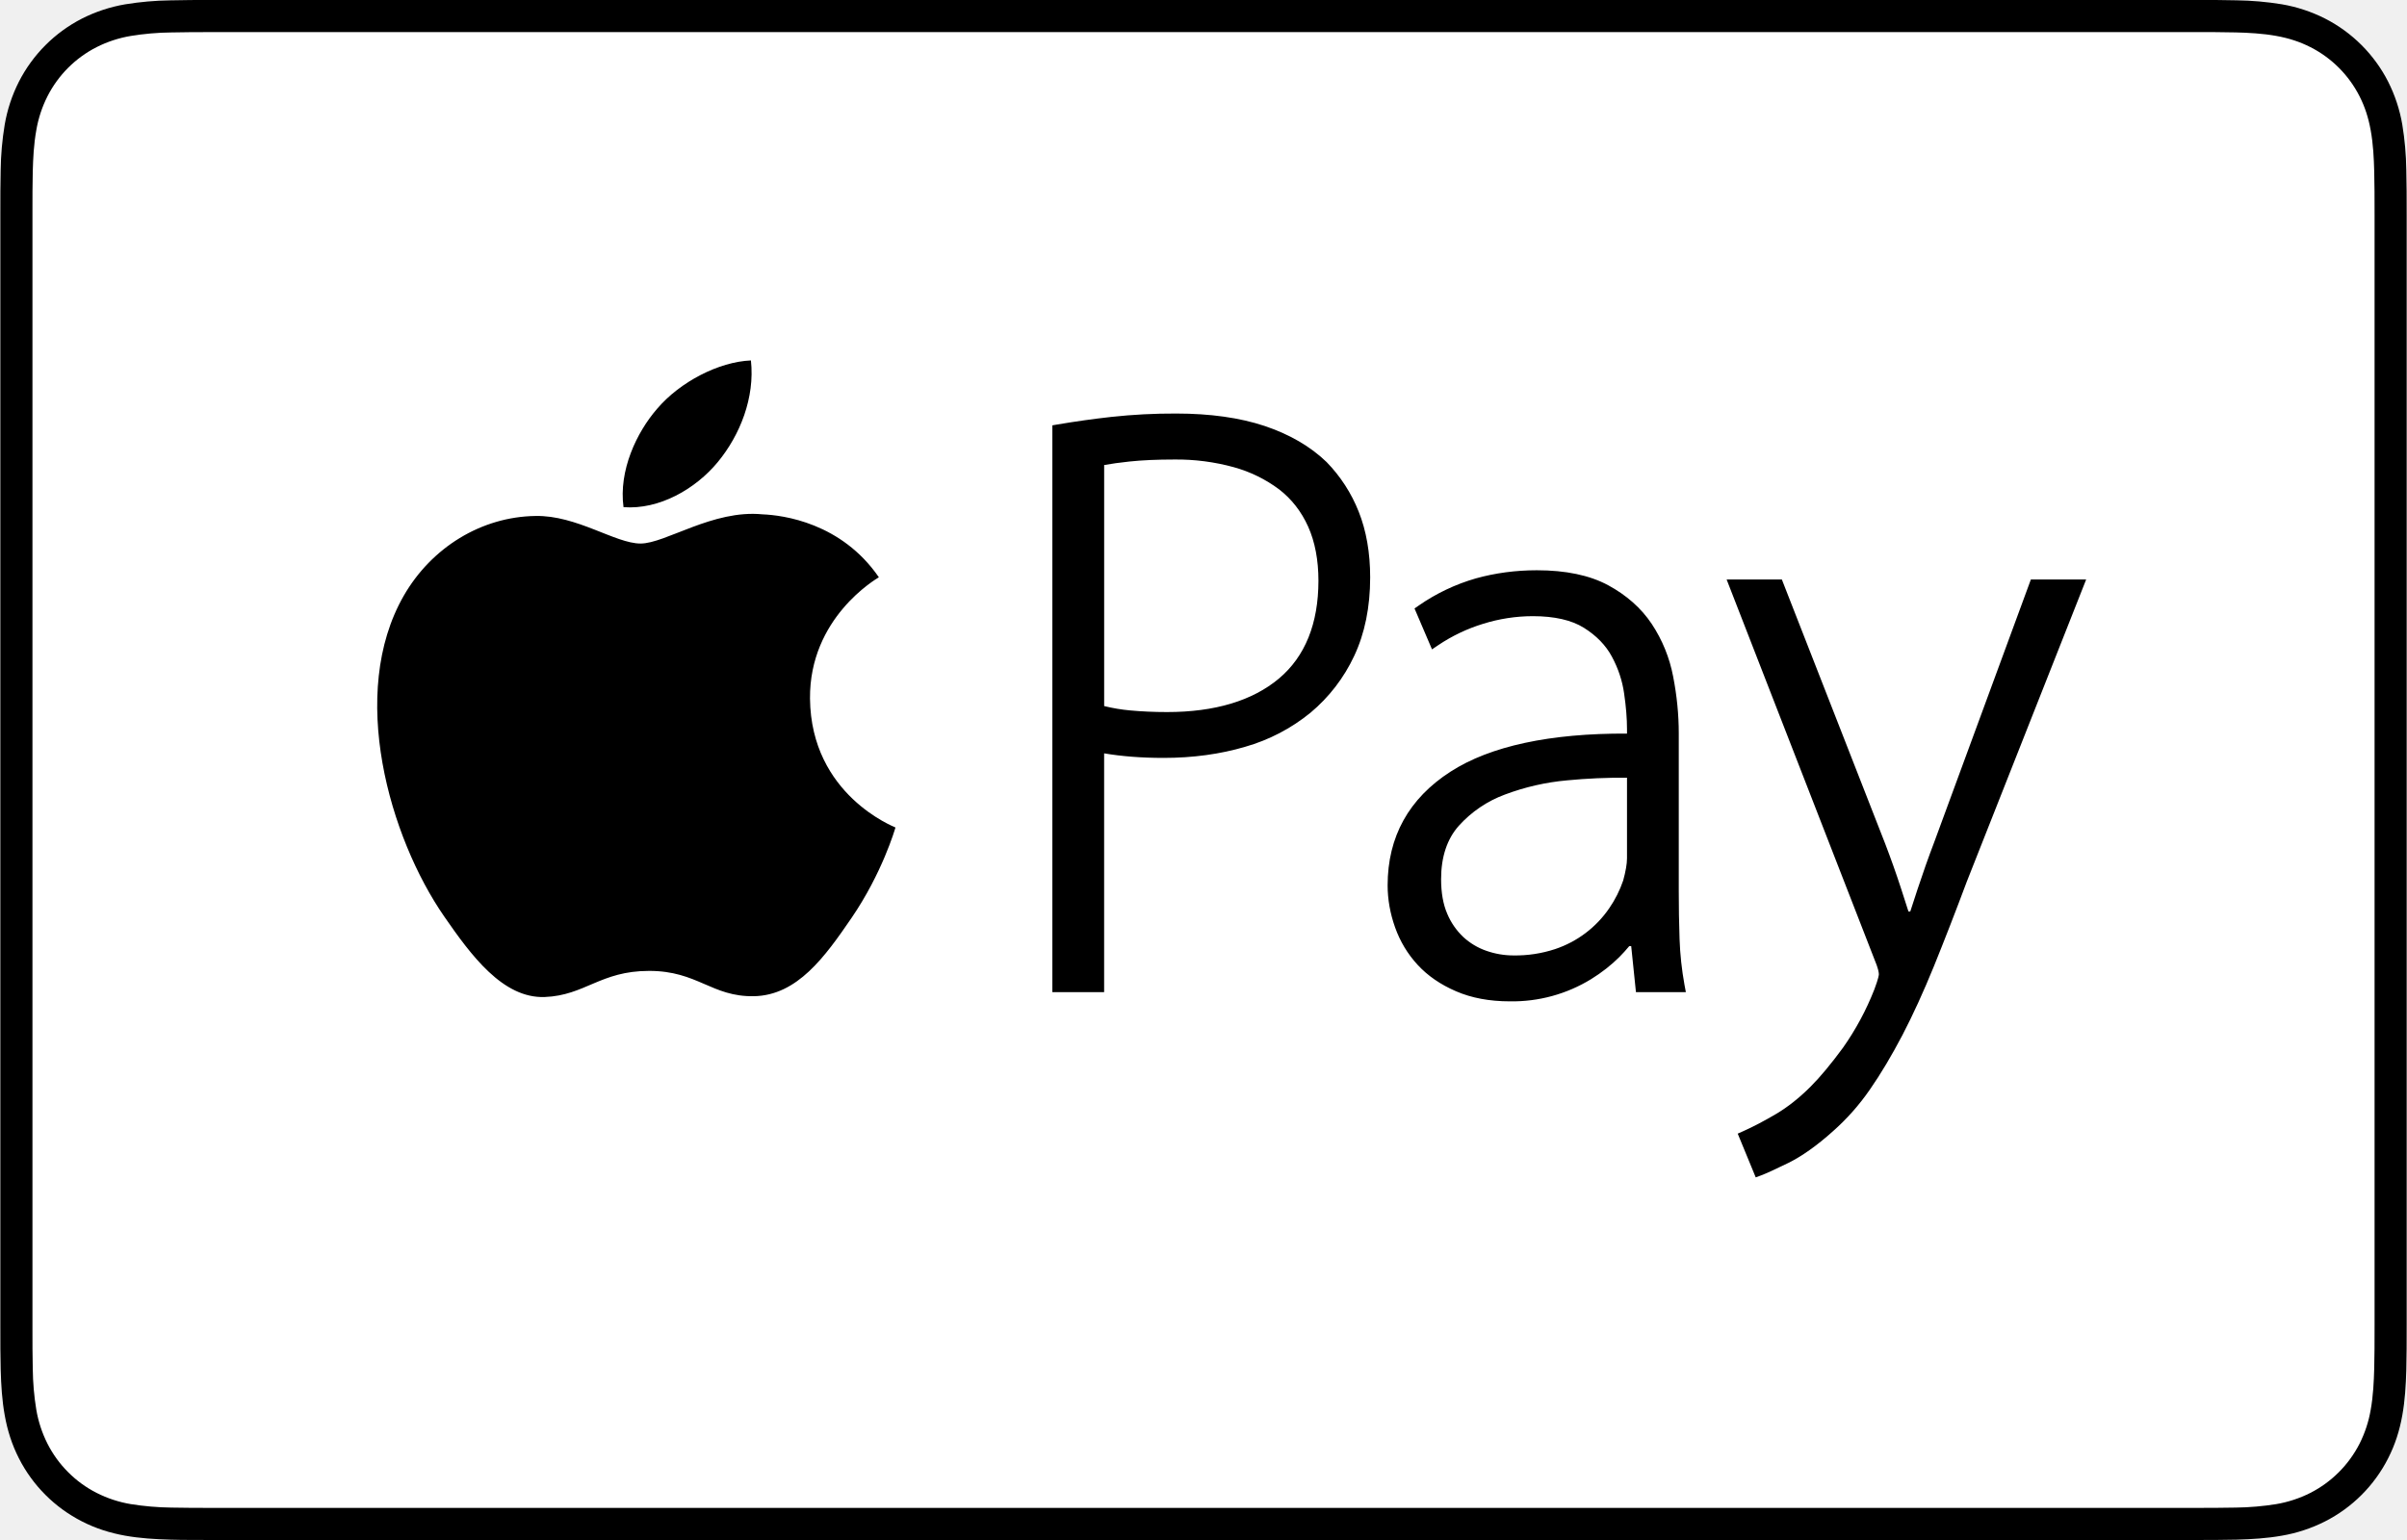
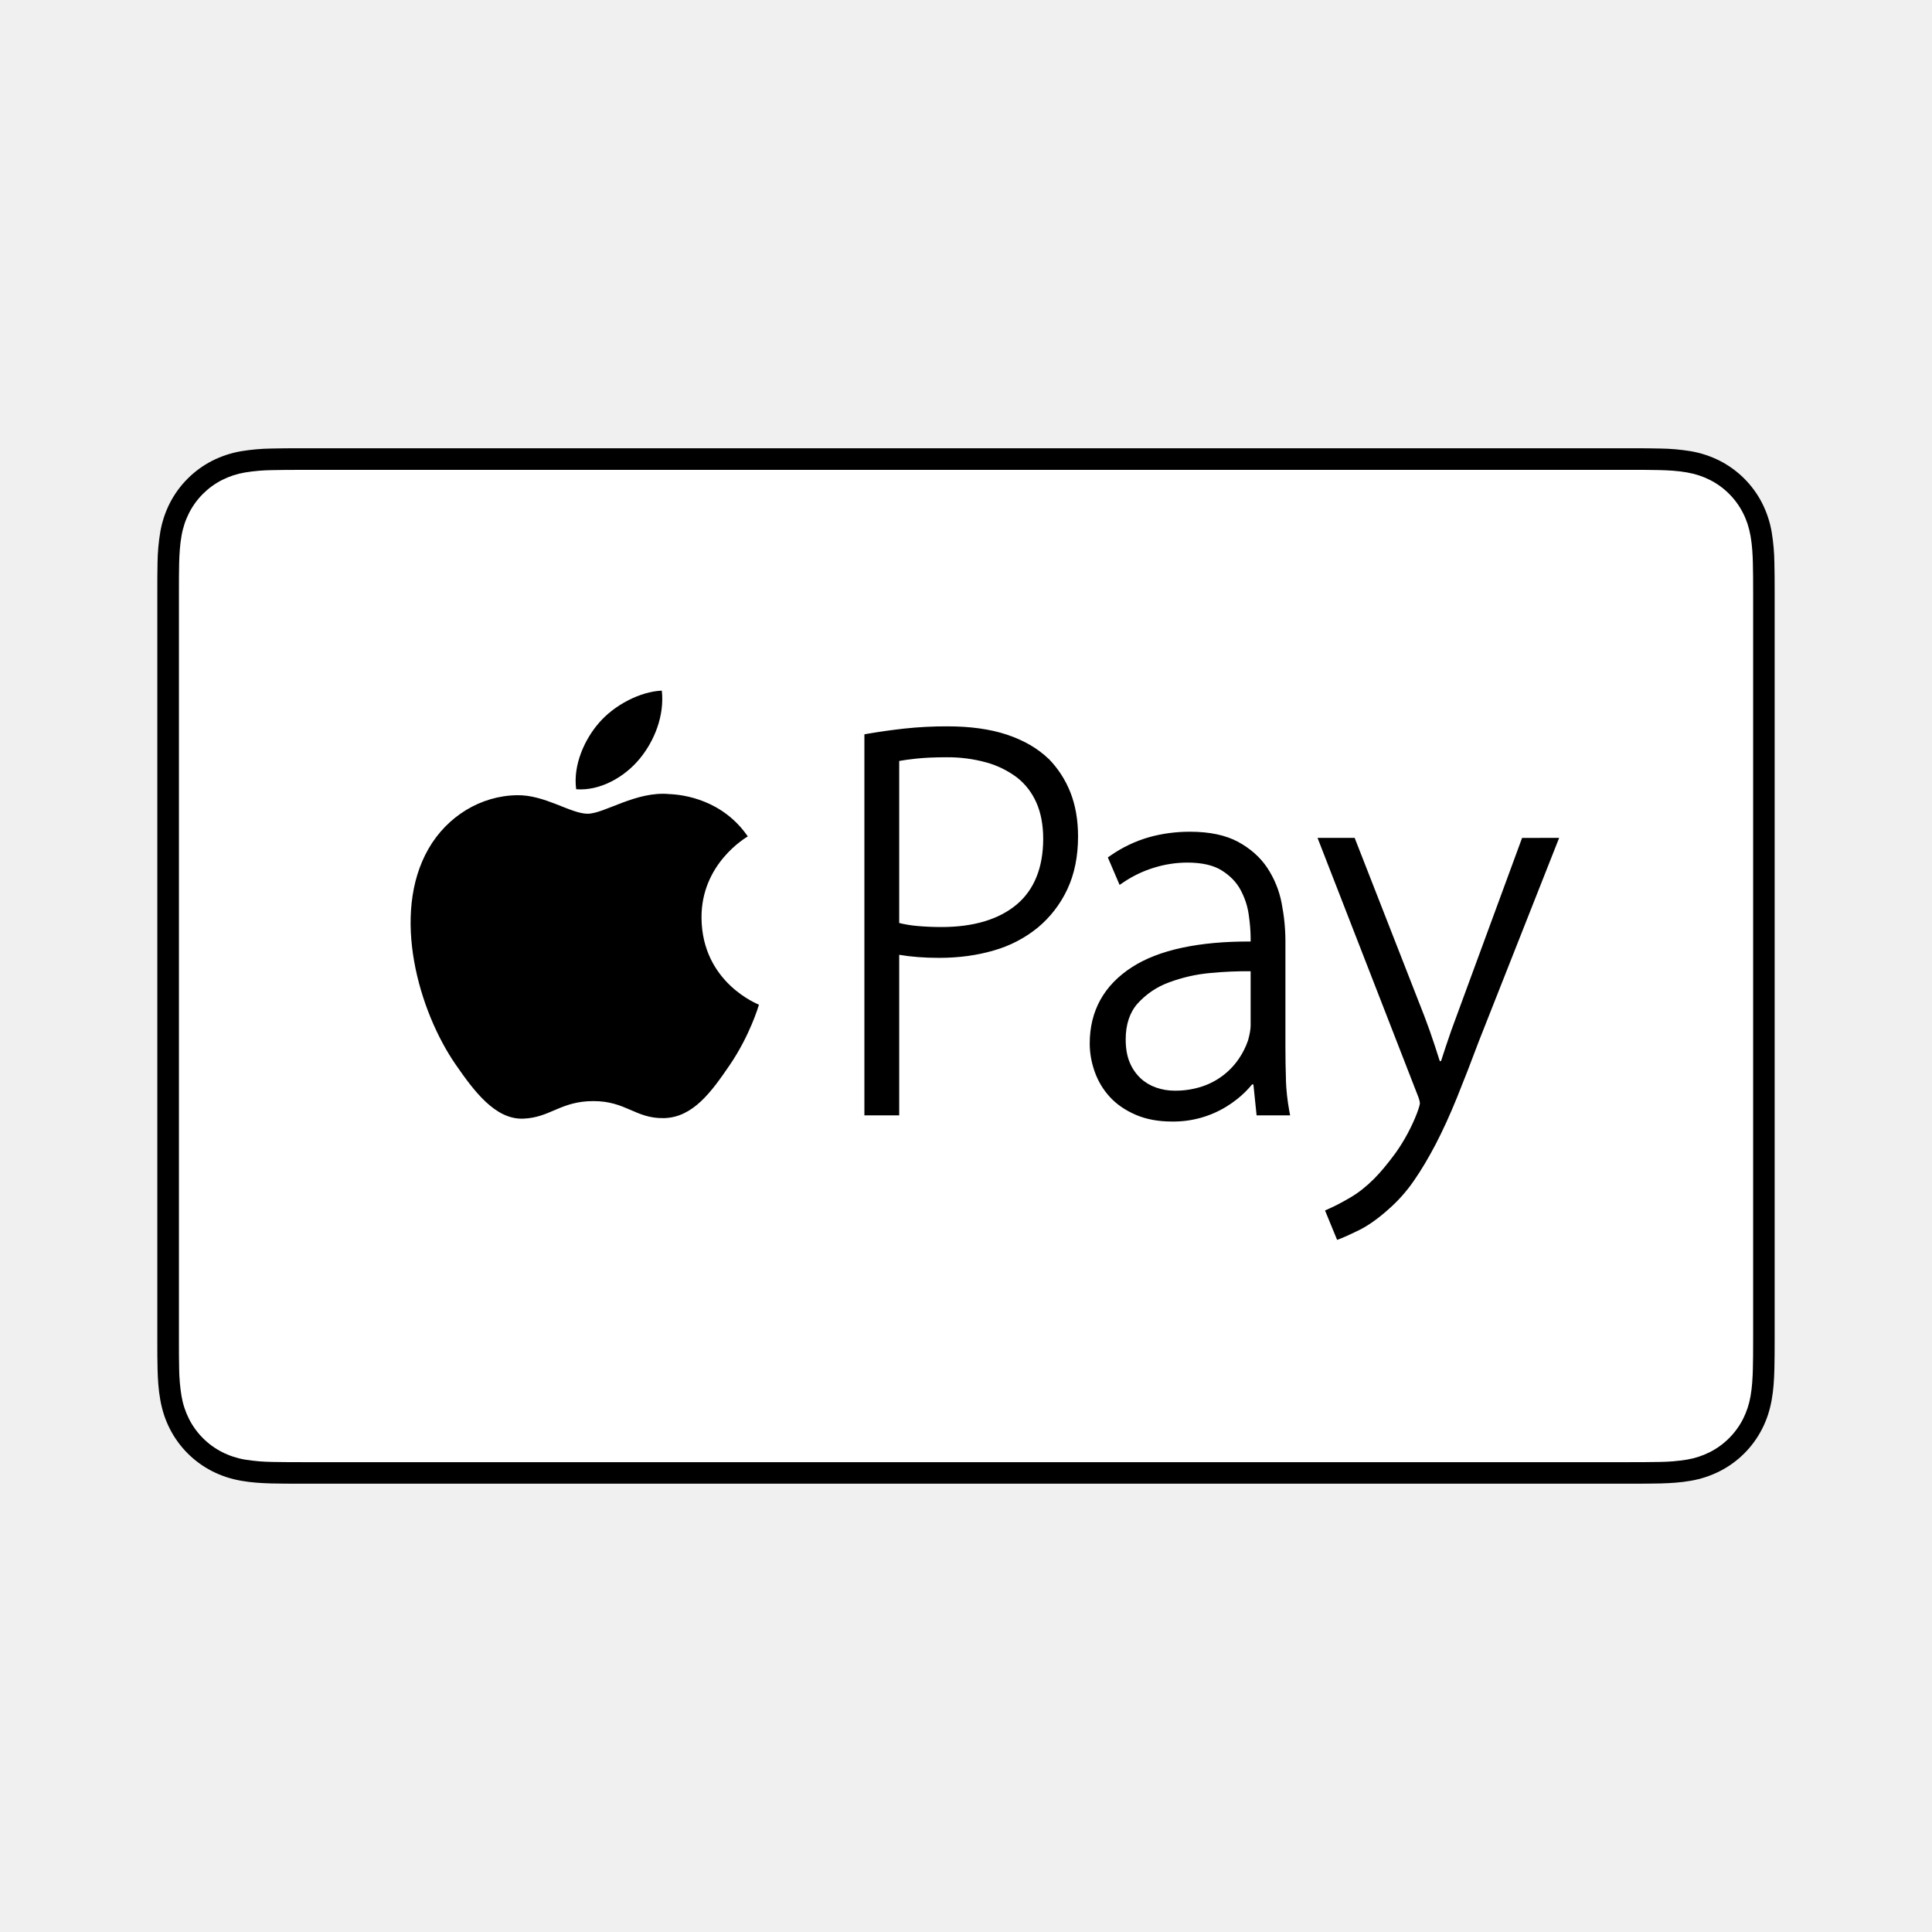
- <svg xmlns="http://www.w3.org/2000/svg" width="2500" height="1600" viewBox="0 0 74.981 48.002">
-   <path fill="#FFF" d="M68.267 1l.762.001c.209.001.418.004.628.009.381.01.829.031 1.26.109.399.072.737.183 1.064.349a3.485 3.485 0 0 1 1.533 1.534c.166.326.276.664.348 1.064.077.427.099.876.108 1.259.006.208.009.417.01.628.002.253.002.508.002.762v34.572c0 .254 0 .508-.002.765a25.97 25.97 0 0 1-.01.625c-.01.383-.031.832-.108 1.262A3.748 3.748 0 0 1 73.514 45a3.516 3.516 0 0 1-1.535 1.535 3.745 3.745 0 0 1-1.062.349 8.618 8.618 0 0 1-1.257.108c-.21.005-.42.008-.633.008-.253.002-.508.002-.761.002H6.706c-.251 0-.502 0-.756-.002-.21 0-.42-.003-.625-.008a8.728 8.728 0 0 1-1.26-.108A3.704 3.704 0 0 1 3 46.534a3.45 3.45 0 0 1-.888-.646A3.468 3.468 0 0 1 1.468 45a3.737 3.737 0 0 1-.349-1.064 8.372 8.372 0 0 1-.109-1.259 32.785 32.785 0 0 1-.009-.626L1 41.441V6.562l.001-.609c.001-.209.004-.418.009-.628.01-.381.031-.829.109-1.261a3.7 3.7 0 0 1 .349-1.063 3.494 3.494 0 0 1 1.533-1.533 3.72 3.72 0 0 1 1.063-.348 8.409 8.409 0 0 1 1.261-.109c.209-.005.418-.008.626-.009L6.715 1h61.552" />
-   <path d="M68.267 1l.762.001c.209.001.418.004.628.009.381.01.829.031 1.26.109.399.072.737.183 1.064.349a3.485 3.485 0 0 1 1.533 1.534c.166.326.276.664.348 1.064.077.427.099.876.108 1.259.006.208.009.417.01.628.002.253.002.508.002.762v34.572c0 .254 0 .508-.002.765a25.97 25.97 0 0 1-.01.625c-.01.383-.031.832-.108 1.262A3.748 3.748 0 0 1 73.514 45a3.516 3.516 0 0 1-1.535 1.535 3.745 3.745 0 0 1-1.062.349 8.618 8.618 0 0 1-1.257.108c-.21.005-.42.008-.633.008-.253.002-.508.002-.761.002H6.706c-.251 0-.502 0-.756-.002-.21 0-.42-.003-.625-.008a8.728 8.728 0 0 1-1.26-.108A3.704 3.704 0 0 1 3 46.534a3.45 3.45 0 0 1-.888-.646A3.468 3.468 0 0 1 1.468 45a3.737 3.737 0 0 1-.349-1.064 8.372 8.372 0 0 1-.109-1.259 32.785 32.785 0 0 1-.009-.626L1 41.441V6.562l.001-.609c.001-.209.004-.418.009-.628.01-.381.031-.829.109-1.261a3.7 3.7 0 0 1 .349-1.063 3.494 3.494 0 0 1 1.533-1.533 3.72 3.72 0 0 1 1.063-.348 8.409 8.409 0 0 1 1.261-.109c.209-.005.418-.008.626-.009L6.715 1h61.552m0-1H6.715l-.769.001c-.216.001-.432.004-.648.01a9.519 9.519 0 0 0-1.41.124 4.78 4.78 0 0 0-1.341.442 4.526 4.526 0 0 0-1.97 1.971 4.738 4.738 0 0 0-.442 1.341 9.387 9.387 0 0 0-.125 1.41c-.005.215-.008.431-.009.647L0 6.715v34.572l.001.77c.001.216.004.432.01.647.013.47.041.944.125 1.409.084.473.223.912.441 1.341a4.489 4.489 0 0 0 1.971 1.971c.429.219.868.357 1.34.442.465.083.939.111 1.41.124.216.006.431.009.648.009.256.002.513.002.769.002h61.552c.256 0 .513 0 .769-.002.216-.001.432-.004.648-.009.47-.013.944-.041 1.41-.124a4.774 4.774 0 0 0 1.34-.442 4.482 4.482 0 0 0 1.971-1.971c.219-.429.357-.868.441-1.341.084-.465.111-.939.124-1.409.006-.216.009-.432.01-.647.002-.257.002-.513.002-.77V6.715c0-.257 0-.513-.002-.77a27.832 27.832 0 0 0-.01-.647 9.398 9.398 0 0 0-.124-1.41 4.736 4.736 0 0 0-.441-1.341A4.506 4.506 0 0 0 72.434.576a4.774 4.774 0 0 0-1.34-.442 9.542 9.542 0 0 0-1.41-.124c-.217-.006-.433-.008-.648-.01h-.769z" />
-   <path d="M22.356 14.402c.692-.839 1.159-2.005 1.032-3.167-1 .041-2.209.668-2.921 1.504-.645.742-1.203 1.93-1.049 3.069 1.112.086 2.246-.567 2.938-1.406zm2.873 7.374c-.022-2.513 2.05-3.722 2.146-3.782-1.169-1.7-2.982-1.936-3.628-1.962-1.545-.153-3.018.91-3.799.91-.784 0-1.99-.886-3.274-.859-1.684.024-3.237.979-4.104 2.486-1.745 3.043-.443 7.537 1.261 9.998.834 1.205 1.826 2.559 3.133 2.51 1.258-.049 1.73-.814 3.25-.814 1.517-.002 1.946.812 3.271.789 1.352-.029 2.21-1.23 3.039-2.441.953-1.395 1.348-2.75 1.368-2.818-.027-.018-2.633-1.012-2.663-4.017zm16.096-7.375c-.504-.486-1.154-.864-1.932-1.124-.771-.257-1.697-.387-2.752-.387a18 18 0 0 0-2.023.105 29.84 29.84 0 0 0-1.674.235l-.163.028v17.667h1.613v-7.443c.543.093 1.165.142 1.851.142.913 0 1.768-.117 2.542-.346a5.681 5.681 0 0 0 2.038-1.063 5.142 5.142 0 0 0 1.361-1.769c.33-.7.498-1.523.498-2.449 0-.766-.121-1.455-.357-2.048a4.685 4.685 0 0 0-1.002-1.548zm-1.482 6.748c-.828.694-2 1.046-3.487 1.046-.409 0-.796-.018-1.151-.051a5.4 5.4 0 0 1-.81-.136v-7.513c.213-.039.477-.076.787-.109.393-.042.866-.063 1.408-.063a6.71 6.71 0 0 1 1.843.239 4.243 4.243 0 0 1 1.417.694c.387.3.691.69.902 1.16.213.476.32 1.044.32 1.687-.001 1.335-.415 2.36-1.229 3.046zm12.482 8.122c-.018-.5-.025-1.002-.025-1.502v-4.911c0-.582-.059-1.176-.174-1.766a4.481 4.481 0 0 0-.668-1.644c-.328-.492-.787-.898-1.361-1.208-.574-.309-1.32-.465-2.219-.465-.656 0-1.297.085-1.902.254a6.04 6.04 0 0 0-1.779.846l-.131.091.545 1.275.197-.133a5.272 5.272 0 0 1 1.396-.664 5.218 5.218 0 0 1 1.547-.238c.672 0 1.209.122 1.592.362.389.243.682.544.871.896.197.363.326.749.383 1.15.061.417.09.79.09 1.11v.142c-2.391-.011-4.258.387-5.498 1.186-1.301.838-1.961 2.031-1.961 3.545 0 .436.078.875.232 1.309.156.439.393.832.703 1.168.312.34.715.617 1.197.824.48.209 1.045.314 1.676.314a4.693 4.693 0 0 0 2.534-.693c.332-.205.627-.438.879-.689a4.99 4.99 0 0 0 .307-.338h.062l.148 1.434h1.555l-.043-.23a9.898 9.898 0 0 1-.153-1.425zm-1.638-2.516c0 .172-.041.408-.119.691a3.53 3.53 0 0 1-.434.863 3.314 3.314 0 0 1-1.689 1.275 3.946 3.946 0 0 1-1.293.197 2.56 2.56 0 0 1-.85-.145 2.051 2.051 0 0 1-.715-.428 2.13 2.13 0 0 1-.502-.727c-.127-.293-.191-.656-.191-1.078 0-.691.186-1.252.551-1.662a3.62 3.62 0 0 1 1.438-.975 7.377 7.377 0 0 1 1.943-.443 17.699 17.699 0 0 1 1.861-.081v2.513zm12.585-8.693l-3.01 8.183c-.188.494-.363.992-.523 1.477-.078.242-.152.471-.225.689h-.057a60.845 60.845 0 0 0-.23-.715c-.156-.48-.324-.951-.496-1.4l-3.219-8.234h-1.721L58.396 29.9c.121.285.139.416.139.469 0 .016-.006.113-.141.473a8.585 8.585 0 0 1-.977 1.816c-.369.502-.707.91-1.008 1.211-.35.35-.711.637-1.078.854-.375.221-.717.4-1.02.535l-.174.078.561 1.363.178-.066c.146-.055.42-.18.836-.383.42-.207.885-.535 1.381-.979a7.143 7.143 0 0 0 1.162-1.309c.34-.488.68-1.061 1.014-1.697.33-.635.66-1.357.982-2.148.322-.795.668-1.684 1.025-2.639l3.719-9.416h-1.723z" />
+ <svg xmlns="http://www.w3.org/2000/svg" xml:space="preserve" viewBox="0 0 70 70">
+   <path fill="#fff" d="m59.052 17.024.596.001c.163.001.327.003.491.007.298.008.648.024.985.085.312.056.576.143.832.273a2.724 2.724 0 0 1 1.198 1.199c.13.255.216.519.272.832.06.334.077.685.084.984.005.163.007.326.008.491.002.198.002.397.002.596v27.019c0 .199 0 .397-.002.598a20.296 20.296 0 0 1-.008.488c-.008.299-.024.65-.084.986a2.929 2.929 0 0 1-.272.829 2.748 2.748 0 0 1-1.2 1.2 2.927 2.927 0 0 1-.83.273 6.735 6.735 0 0 1-.982.084c-.164.004-.328.006-.495.006-.198.002-.397.002-.595.002h-48.11c-.196 0-.392 0-.591-.002-.164 0-.328-.002-.488-.006a6.821 6.821 0 0 1-.985-.084 2.895 2.895 0 0 1-.832-.274 2.696 2.696 0 0 1-.694-.505 2.71 2.71 0 0 1-.503-.694 2.921 2.921 0 0 1-.273-.832 6.543 6.543 0 0 1-.085-.984 25.622 25.622 0 0 1-.007-.489l-.001-.477V21.371l.001-.476c.001-.163.003-.327.007-.491.008-.298.024-.648.085-.985a2.892 2.892 0 0 1 .273-.831 2.731 2.731 0 0 1 1.198-1.198 2.907 2.907 0 0 1 .831-.272 6.572 6.572 0 0 1 .985-.085c.163-.004.327-.006.489-.007l.597-.002h48.104" />
+   <path d="m59.052 17.024.596.001c.163.001.327.003.491.007.298.008.648.024.985.085.312.056.576.143.832.273a2.724 2.724 0 0 1 1.198 1.199c.13.255.216.519.272.832.06.334.077.685.084.984.005.163.007.326.008.491.002.198.002.397.002.596v27.019c0 .199 0 .397-.002.598a20.296 20.296 0 0 1-.008.488c-.008.299-.024.65-.084.986a2.929 2.929 0 0 1-.272.829 2.748 2.748 0 0 1-1.2 1.2 2.927 2.927 0 0 1-.83.273 6.735 6.735 0 0 1-.982.084c-.164.004-.328.006-.495.006-.198.002-.397.002-.595.002h-48.11c-.196 0-.392 0-.591-.002-.164 0-.328-.002-.488-.006a6.821 6.821 0 0 1-.985-.084 2.895 2.895 0 0 1-.832-.274 2.696 2.696 0 0 1-.694-.505 2.71 2.71 0 0 1-.503-.694 2.921 2.921 0 0 1-.273-.832 6.543 6.543 0 0 1-.085-.984 25.622 25.622 0 0 1-.007-.489l-.001-.477V21.371l.001-.476c.001-.163.003-.327.007-.491.008-.298.024-.648.085-.985a2.892 2.892 0 0 1 .273-.831 2.731 2.731 0 0 1 1.198-1.198 2.907 2.907 0 0 1 .831-.272 6.572 6.572 0 0 1 .985-.085c.163-.004.327-.006.489-.007l.597-.002h48.104m0-.782H10.948l-.601.001c-.169.001-.338.003-.506.008a7.439 7.439 0 0 0-1.102.097 3.736 3.736 0 0 0-1.048.345 3.537 3.537 0 0 0-1.54 1.54 3.703 3.703 0 0 0-.345 1.048 7.336 7.336 0 0 0-.098 1.102c-.004.168-.006.337-.007.506l-.001.601v27.019l.001.602c.001.169.003.338.008.506.01.367.032.738.098 1.101.066.37.174.713.345 1.048A3.508 3.508 0 0 0 7.691 53.306c.335.171.678.279 1.047.345.363.065.734.087 1.102.097.169.005.337.007.506.007.2.002.401.002.601.002h48.104c.2 0 .401 0 .601-.002.169-.001.338-.003.506-.007.367-.01.738-.032 1.102-.097a3.731 3.731 0 0 0 1.047-.345 3.503 3.503 0 0 0 1.54-1.54c.171-.335.279-.678.345-1.048.066-.363.087-.734.097-1.101.005-.169.007-.338.008-.506.002-.201.002-.401.002-.602V21.491c0-.201 0-.401-.002-.602a21.751 21.751 0 0 0-.008-.506 7.345 7.345 0 0 0-.097-1.102 3.701 3.701 0 0 0-.345-1.048 3.522 3.522 0 0 0-1.54-1.54 3.731 3.731 0 0 0-1.047-.345 7.457 7.457 0 0 0-1.102-.097c-.17-.005-.338-.006-.506-.008Z" />
+   <path d="M23.172 27.498c.541-.656.906-1.567.807-2.475-.782.032-1.726.522-2.283 1.175-.504.58-.94 1.508-.82 2.398.869.067 1.755-.443 2.296-1.099zm2.245 5.763c-.017-1.964 1.602-2.909 1.677-2.956-.914-1.329-2.33-1.513-2.835-1.533-1.207-.12-2.359.711-2.969.711-.613 0-1.555-.692-2.559-.671-1.316.019-2.53.765-3.207 1.943-1.364 2.378-.346 5.89.985 7.814.652.942 1.427 2 2.449 1.962.983-.038 1.352-.636 2.54-.636 1.186-.002 1.521.635 2.556.617 1.057-.023 1.727-.961 2.375-1.908.745-1.09 1.053-2.149 1.069-2.202-.021-.014-2.058-.791-2.081-3.139zm12.579-5.764c-.394-.38-.902-.675-1.51-.878-.603-.201-1.326-.302-2.151-.302a14.067 14.067 0 0 0-1.581.082 23.321 23.321 0 0 0-1.308.184l-.127.022V40.411h1.261v-5.817c.424.073.91.111 1.447.111.714 0 1.382-.091 1.987-.27a4.44 4.44 0 0 0 1.593-.831 4.019 4.019 0 0 0 1.064-1.383c.258-.547.389-1.19.389-1.914 0-.599-.095-1.137-.279-1.601a3.661 3.661 0 0 0-.783-1.21zm-1.158 5.274c-.647.542-1.563.817-2.725.817-.32 0-.622-.014-.9-.04a4.22 4.22 0 0 1-.633-.106V27.571c.166-.03.373-.059.615-.085.307-.033.677-.049 1.1-.049a5.244 5.244 0 0 1 1.44.187 3.316 3.316 0 0 1 1.107.542c.302.234.54.539.705.907.166.372.25.816.25 1.318-.001 1.043-.324 1.844-.96 2.381zm9.755 6.348c-.014-.391-.02-.783-.02-1.174v-3.838c0-.455-.046-.919-.136-1.38a3.502 3.502 0 0 0-.522-1.285c-.256-.385-.615-.702-1.064-.944-.449-.241-1.032-.363-1.734-.363-.513 0-1.014.066-1.486.199a4.72 4.72 0 0 0-1.39.661l-.102.071.426.996.154-.104a4.12 4.12 0 0 1 1.091-.519 4.078 4.078 0 0 1 1.209-.186c.525 0 .945.095 1.244.283.304.19.533.425.681.7.154.284.255.585.299.899.048.326.07.617.07.867v.111c-1.869-.009-3.328.302-4.297.927-1.017.655-1.533 1.587-1.533 2.77 0 .341.061.684.181 1.023.122.343.307.65.549.913.244.266.559.482.935.644.375.163.817.245 1.31.245a3.668 3.668 0 0 0 1.98-.542c.259-.16.49-.342.687-.538a3.9 3.9 0 0 0 .24-.264h.048l.116 1.121h1.215l-.034-.18a7.735 7.735 0 0 1-.12-1.114zm-1.28-1.966c0 .134-.032.319-.093.54a2.759 2.759 0 0 1-.339.674 2.59 2.59 0 0 1-1.32.996 3.084 3.084 0 0 1-1.011.154 2.001 2.001 0 0 1-.664-.113 1.603 1.603 0 0 1-.559-.334 1.665 1.665 0 0 1-.392-.568c-.099-.229-.149-.513-.149-.842 0-.54.145-.978.431-1.299a2.829 2.829 0 0 1 1.124-.762 5.765 5.765 0 0 1 1.518-.346 13.832 13.832 0 0 1 1.454-.063zm9.835-6.794-2.352 6.395c-.147.386-.284.775-.409 1.154-.061.189-.119.368-.176.538h-.045a47.552 47.552 0 0 0-.18-.559c-.122-.375-.253-.743-.388-1.094l-2.516-6.435h-1.345l3.599 9.252c.095.223.109.325.109.367 0 .013-.005.088-.11.37a6.709 6.709 0 0 1-.764 1.419c-.288.392-.553.711-.788.946-.274.274-.556.498-.842.667-.293.173-.56.313-.797.418l-.136.061.438 1.065.139-.052c.114-.043.328-.141.653-.299.328-.162.692-.418 1.079-.765a5.582 5.582 0 0 0 .908-1.023c.266-.381.531-.829.792-1.326.258-.496.516-1.061.767-1.679.252-.621.522-1.316.801-2.062l2.906-7.359z" />
</svg>
